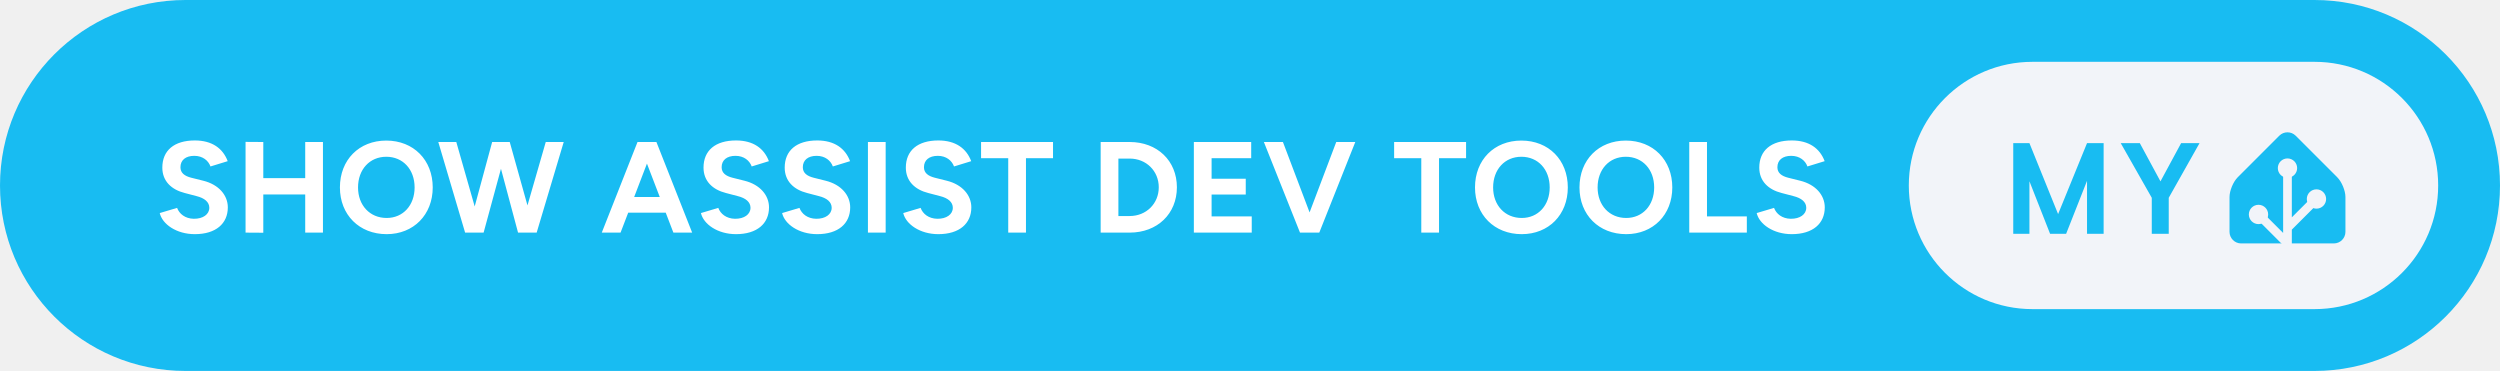
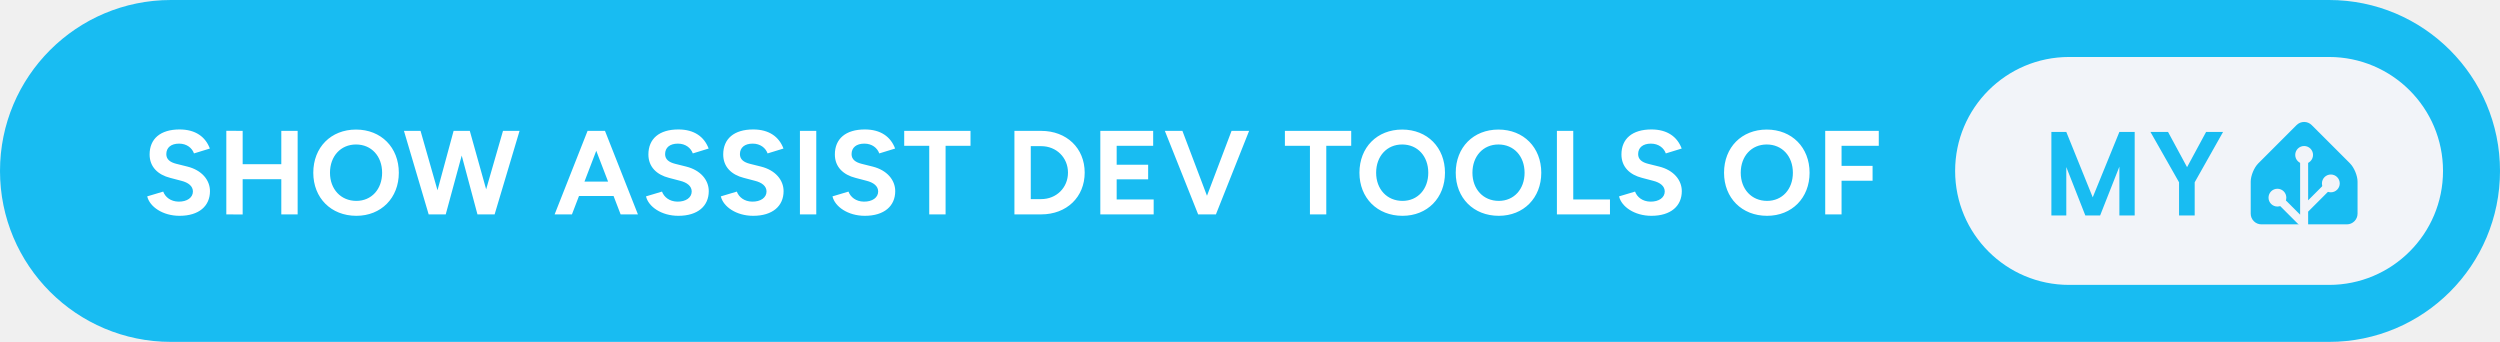
- <svg xmlns="http://www.w3.org/2000/svg" width="323.5" height="48" aria-label="Show Assist dev tools My Home Assistant" style="border-radius:24px" viewBox="0 0 647 96">
-   <rect width="647" height="96" fill="#18BCF2" rx="48" />
-   <path fill="#fff" d="M50.42 60.6c5.46 0 8.54-2.75 8.54-6.93 0-3.12-2.31-5.9-6.36-6.9L49.51 46c-1.74-.44-2.81-1.24-2.81-2.72 0-1.84 1.34-2.95 3.58-2.95 2.18 0 3.66 1.24 4.19 2.75l4.46-1.37c-1.24-3.29-4.02-5.36-8.51-5.36-5.36 0-8.41 2.61-8.41 7.03 0 3.49 2.35 5.7 5.8 6.57l3.04.8c2.08.51 3.32 1.54 3.32 3.02 0 1.71-1.64 2.88-4.02 2.85-2.24-.04-3.75-1.28-4.32-2.82l-4.49 1.34c.67 2.88 4.32 5.46 9.08 5.46Zm13.13-.4 4.59.03v-9.91h10.85v9.88h4.59V36.75h-4.59v9.35H68.14v-9.35l-4.59-.03Zm36.52.4c6.96 0 11.92-5.02 11.92-12.09 0-7.1-4.96-12.13-12.02-12.13-7.04 0-12 4.99-12 12.13 0 7.07 4.99 12.09 12.1 12.09Zm0-4.19c-4.36 0-7.41-3.28-7.41-7.9 0-4.66 3.02-7.94 7.31-7.94 4.32 0 7.33 3.28 7.33 7.94 0 4.62-2.98 7.9-7.23 7.9Zm20.3 3.79h4.79l4.49-16.52 4.42 16.52h4.82l7-23.45h-4.65l-4.73 16.41-4.59-16.41h-4.55l-4.52 16.68-4.76-16.68h-4.66Zm35.37 0h4.86l1.98-5.16h9.71l1.98 5.16h4.86l-9.25-23.45h-4.89Zm8.38-9.21 3.31-8.65 3.32 8.65Zm26.36 9.61c5.46 0 8.54-2.75 8.54-6.93 0-3.12-2.31-5.9-6.36-6.9l-3.08-.77c-1.74-.44-2.82-1.24-2.82-2.72 0-1.84 1.34-2.95 3.59-2.95 2.18 0 3.65 1.24 4.19 2.75l4.45-1.37c-1.24-3.29-4.02-5.36-8.51-5.36-5.36 0-8.41 2.61-8.41 7.03 0 3.49 2.35 5.7 5.8 6.57l3.05.8c2.07.51 3.31 1.54 3.31 3.02 0 1.71-1.64 2.88-4.02 2.85-2.24-.04-3.75-1.28-4.32-2.82l-4.49 1.34c.67 2.88 4.32 5.46 9.08 5.46Zm21.01 0c5.46 0 8.54-2.75 8.54-6.93 0-3.12-2.31-5.9-6.37-6.9l-3.08-.77c-1.74-.44-2.81-1.24-2.81-2.72 0-1.84 1.34-2.95 3.58-2.95 2.18 0 3.65 1.24 4.19 2.75l4.46-1.37c-1.24-3.29-4.02-5.36-8.51-5.36-5.36 0-8.41 2.61-8.41 7.03 0 3.49 2.34 5.7 5.79 6.57l3.05.8c2.08.51 3.32 1.54 3.32 3.02 0 1.71-1.64 2.88-4.02 2.85-2.25-.04-3.75-1.28-4.32-2.82l-4.49 1.34c.67 2.88 4.32 5.46 9.08 5.46Zm13.13-.4h4.59V36.75h-4.59Zm18.22.4c5.46 0 8.54-2.75 8.54-6.93 0-3.12-2.31-5.9-6.36-6.9l-3.08-.77c-1.74-.44-2.82-1.24-2.82-2.72 0-1.84 1.34-2.95 3.59-2.95 2.18 0 3.65 1.24 4.19 2.75l4.45-1.37c-1.24-3.29-4.02-5.36-8.51-5.36-5.36 0-8.41 2.61-8.41 7.03 0 3.49 2.35 5.7 5.8 6.57l3.05.8c2.07.51 3.31 1.54 3.31 3.02 0 1.71-1.64 2.88-4.02 2.85-2.24-.04-3.75-1.28-4.32-2.82l-4.49 1.34c.67 2.88 4.33 5.46 9.08 5.46Zm18.09-.4h4.59V40.94h7v-4.19H253.9v4.19h7.03Zm23.92 0h7.51c7.16 0 12.22-4.86 12.22-11.73 0-6.86-5.06-11.72-12.22-11.72h-7.51Zm7.51-19.16c4.28 0 7.53 3.21 7.53 7.43 0 4.23-3.25 7.44-7.53 7.44h-2.92V41.04Zm16.61 19.16h14.98v-4.19h-10.39v-5.66h8.84v-4.09h-8.84v-5.32h10.25v-4.19h-14.84Zm27.47 0h4.99l9.32-23.45h-4.93l-6.9 18.22-6.9-18.22h-4.93Zm31.39 0h4.59V40.94h7v-4.19H360.8v4.19h7.03Zm26 .4c6.97 0 11.92-5.02 11.92-12.09 0-7.1-4.95-12.13-12.02-12.13-7.04 0-12 4.99-12 12.13 0 7.07 5 12.09 12.1 12.09Zm0-4.19c-4.36 0-7.41-3.28-7.41-7.9 0-4.66 3.02-7.94 7.31-7.94 4.32 0 7.33 3.28 7.33 7.94 0 4.62-2.98 7.9-7.23 7.9Zm27.03 4.19c6.97 0 11.93-5.02 11.93-12.09 0-7.1-4.96-12.13-12.03-12.13-7.03 0-11.99 4.99-11.99 12.13 0 7.07 4.99 12.09 12.09 12.09Zm0-4.19c-4.35 0-7.4-3.28-7.4-7.9 0-4.66 3.01-7.94 7.3-7.94 4.32 0 7.34 3.28 7.34 7.94 0 4.62-2.98 7.9-7.24 7.9Zm16.32 3.79h14.9v-4.19h-10.31V36.75h-4.59Zm26.53.4c5.46 0 8.54-2.75 8.54-6.93 0-3.12-2.31-5.9-6.36-6.9L462.8 46c-1.74-.44-2.81-1.24-2.81-2.72 0-1.84 1.34-2.95 3.58-2.95 2.18 0 3.66 1.24 4.19 2.75l4.46-1.37c-1.24-3.29-4.02-5.36-8.51-5.36-5.36 0-8.41 2.61-8.41 7.03 0 3.49 2.34 5.7 5.8 6.57l3.04.8c2.08.51 3.32 1.54 3.32 3.02 0 1.71-1.64 2.88-4.02 2.85-2.24-.04-3.75-1.28-4.32-2.82l-4.49 1.34c.67 2.88 4.32 5.46 9.08 5.46Z" />
-   <g style="transform:translate(150px,0)">
+ <svg xmlns="http://www.w3.org/2000/svg" width="351" height="48" aria-label="Show Assist dev tools of My Home Assistant" style="border-radius:24px" viewBox="0 0 702 96">
+   <rect width="702" height="96" fill="#18BCF2" rx="48" />
+   <path fill="#fff" d="M50.42 60.6c5.46 0 8.54-2.75 8.54-6.93 0-3.12-2.31-5.9-6.36-6.9L49.51 46c-1.74-.44-2.81-1.24-2.81-2.72 0-1.84 1.34-2.95 3.58-2.95 2.18 0 3.66 1.24 4.19 2.75l4.46-1.37c-1.24-3.29-4.02-5.36-8.51-5.36-5.36 0-8.41 2.61-8.41 7.03 0 3.49 2.35 5.7 5.8 6.57l3.04.8c2.08.51 3.32 1.54 3.32 3.02 0 1.71-1.64 2.88-4.02 2.85-2.24-.04-3.75-1.28-4.32-2.82l-4.49 1.34c.67 2.88 4.32 5.46 9.08 5.46Zm13.13-.4 4.59.03v-9.91h10.85v9.88h4.59V36.75h-4.59v9.35H68.14v-9.35l-4.59-.03Zm36.52.4c6.96 0 11.92-5.02 11.92-12.09 0-7.1-4.96-12.13-12.02-12.13-7.04 0-12 4.99-12 12.13 0 7.07 4.99 12.09 12.1 12.09Zm0-4.19c-4.36 0-7.41-3.28-7.41-7.9 0-4.66 3.02-7.94 7.31-7.94 4.32 0 7.33 3.28 7.33 7.94 0 4.62-2.98 7.9-7.23 7.9Zm20.3 3.79h4.79l4.49-16.52 4.42 16.52h4.82l7-23.45h-4.65l-4.73 16.41-4.59-16.41h-4.55l-4.52 16.68-4.76-16.68h-4.66Zm35.37 0h4.86l1.98-5.16h9.71l1.98 5.16h4.86l-9.25-23.45h-4.89Zm8.38-9.21 3.31-8.65 3.32 8.65Zm26.36 9.61c5.46 0 8.54-2.75 8.54-6.93 0-3.12-2.31-5.9-6.36-6.9l-3.08-.77c-1.74-.44-2.82-1.24-2.82-2.72 0-1.84 1.34-2.95 3.59-2.95 2.18 0 3.65 1.24 4.19 2.75l4.45-1.37c-1.24-3.29-4.02-5.36-8.51-5.36-5.36 0-8.41 2.61-8.41 7.03 0 3.49 2.35 5.7 5.8 6.57l3.05.8c2.07.51 3.31 1.54 3.31 3.02 0 1.71-1.64 2.88-4.02 2.85-2.24-.04-3.75-1.28-4.32-2.82l-4.49 1.34c.67 2.88 4.32 5.46 9.08 5.46Zm21.01 0c5.46 0 8.54-2.75 8.54-6.93 0-3.12-2.31-5.9-6.37-6.9l-3.08-.77c-1.74-.44-2.81-1.24-2.81-2.72 0-1.84 1.34-2.95 3.58-2.95 2.18 0 3.65 1.24 4.19 2.75l4.46-1.37c-1.24-3.29-4.02-5.36-8.51-5.36-5.36 0-8.41 2.61-8.41 7.03 0 3.49 2.34 5.7 5.79 6.57l3.05.8c2.08.51 3.32 1.54 3.32 3.02 0 1.71-1.64 2.88-4.02 2.85-2.25-.04-3.75-1.28-4.32-2.82l-4.49 1.34c.67 2.88 4.32 5.46 9.08 5.46Zm13.13-.4h4.59V36.75h-4.59Zm18.22.4c5.46 0 8.54-2.75 8.54-6.93 0-3.12-2.31-5.9-6.36-6.9l-3.08-.77c-1.74-.44-2.82-1.24-2.82-2.72 0-1.84 1.34-2.95 3.59-2.95 2.18 0 3.65 1.24 4.19 2.75l4.45-1.37c-1.24-3.29-4.02-5.36-8.51-5.36-5.36 0-8.41 2.61-8.41 7.03 0 3.49 2.35 5.7 5.8 6.57l3.05.8c2.07.51 3.31 1.54 3.31 3.02 0 1.71-1.64 2.88-4.02 2.85-2.24-.04-3.75-1.28-4.32-2.82l-4.49 1.34c.67 2.88 4.33 5.46 9.08 5.46Zm18.09-.4h4.59V40.94h7v-4.19H253.9v4.19h7.03Zm23.92 0h7.51c7.16 0 12.22-4.86 12.22-11.73 0-6.86-5.06-11.72-12.22-11.72h-7.51Zm7.51-19.16c4.28 0 7.53 3.21 7.53 7.43 0 4.23-3.25 7.44-7.53 7.44h-2.92V41.04Zm16.61 19.16h14.98v-4.19h-10.39v-5.66h8.84v-4.09h-8.84v-5.32h10.25v-4.19h-14.84Zm27.47 0h4.99l9.32-23.45h-4.93l-6.9 18.22-6.9-18.22h-4.93Zm31.39 0h4.59V40.94h7v-4.19H360.8v4.19h7.03Zm26 .4c6.97 0 11.92-5.02 11.92-12.09 0-7.1-4.95-12.13-12.02-12.13-7.04 0-12 4.99-12 12.13 0 7.07 5 12.09 12.1 12.09Zm0-4.19c-4.36 0-7.41-3.28-7.41-7.9 0-4.66 3.02-7.94 7.31-7.94 4.32 0 7.33 3.28 7.33 7.94 0 4.62-2.98 7.9-7.23 7.9Zm27.03 4.19c6.97 0 11.93-5.02 11.93-12.09 0-7.1-4.96-12.13-12.03-12.13-7.03 0-11.99 4.99-11.99 12.13 0 7.07 4.99 12.09 12.09 12.09Zm0-4.19c-4.35 0-7.4-3.28-7.4-7.9 0-4.66 3.01-7.94 7.3-7.94 4.32 0 7.34 3.28 7.34 7.94 0 4.62-2.98 7.9-7.24 7.9Zm16.32 3.79h14.9v-4.19h-10.31V36.75h-4.59Zm26.53.4c5.46 0 8.54-2.75 8.54-6.93 0-3.12-2.31-5.9-6.36-6.9L462.8 46c-1.74-.44-2.81-1.24-2.81-2.72 0-1.84 1.34-2.95 3.58-2.95 2.18 0 3.66 1.24 4.19 2.75l4.46-1.37c-1.24-3.29-4.02-5.36-8.51-5.36-5.36 0-8.41 2.61-8.41 7.03 0 3.49 2.34 5.7 5.8 6.57l3.04.8c2.08.51 3.32 1.54 3.32 3.02 0 1.71-1.64 2.88-4.02 2.85-2.24-.04-3.75-1.28-4.32-2.82l-4.49 1.34c.67 2.88 4.32 5.46 9.08 5.46Zm32.49 0c6.97 0 11.93-5.02 11.93-12.09 0-7.1-4.96-12.13-12.03-12.13-7.03 0-11.99 4.99-11.99 12.13 0 7.07 4.99 12.09 12.09 12.09Zm0-4.19c-4.35 0-7.4-3.28-7.4-7.9 0-4.66 3.01-7.94 7.3-7.94 4.32 0 7.34 3.28 7.34 7.94 0 4.62-2.98 7.9-7.24 7.9Zm16.32 3.79h4.59v-9.45h8.71v-4.18h-8.71v-5.63h10.45v-4.19h-15.04Z" />
+   <g style="transform:translate(205px,0)">
    <rect width="137" height="64" x="344" y="16" fill="#F2F4F9" rx="32" />
    <path fill="#18BCF2" d="M394.419 37.047V60.5h-4.297V46.797L384.716 60.5h-4.157l-5.343-13.594V60.5h-4.188V37.047h4.188l7.422 18.36 7.484-18.36h4.297Zm9.365 0 5.344 9.89 5.344-9.89h4.766l-7.969 14.14V60.5h-4.391v-9.313l-8.031-14.14h4.937ZM457 60c0 1.65-1.35 3-3 3h-24c-1.65 0-3-1.35-3-3v-9c0-1.65.95-3.95 2.12-5.12l10.76-10.76a3 3 0 0 1 4.24 0l10.76 10.76c1.17 1.17 2.12 3.47 2.12 5.12v9Z" />
    <path fill="#F2F4F9" stroke="#F2F4F9" d="M442 45.5a2 2 0 1 0 0-4 2 2 0 0 0 0 4Z" />
    <path fill="#F2F4F9" stroke="#F2F4F9" stroke-miterlimit="10" d="M449.5 53.5a2 2 0 1 0 0-4 2 2 0 0 0 0 4ZM434.5 57.5a2 2 0 1 0 0-4 2 2 0 0 0 0 4Z" />
    <path fill="none" stroke="#F2F4F9" stroke-miterlimit="10" stroke-width="2.25" d="M442 43.48V63l-7.5-7.5M449.5 51.46l-7.41 7.41" />
  </g>
</svg>
